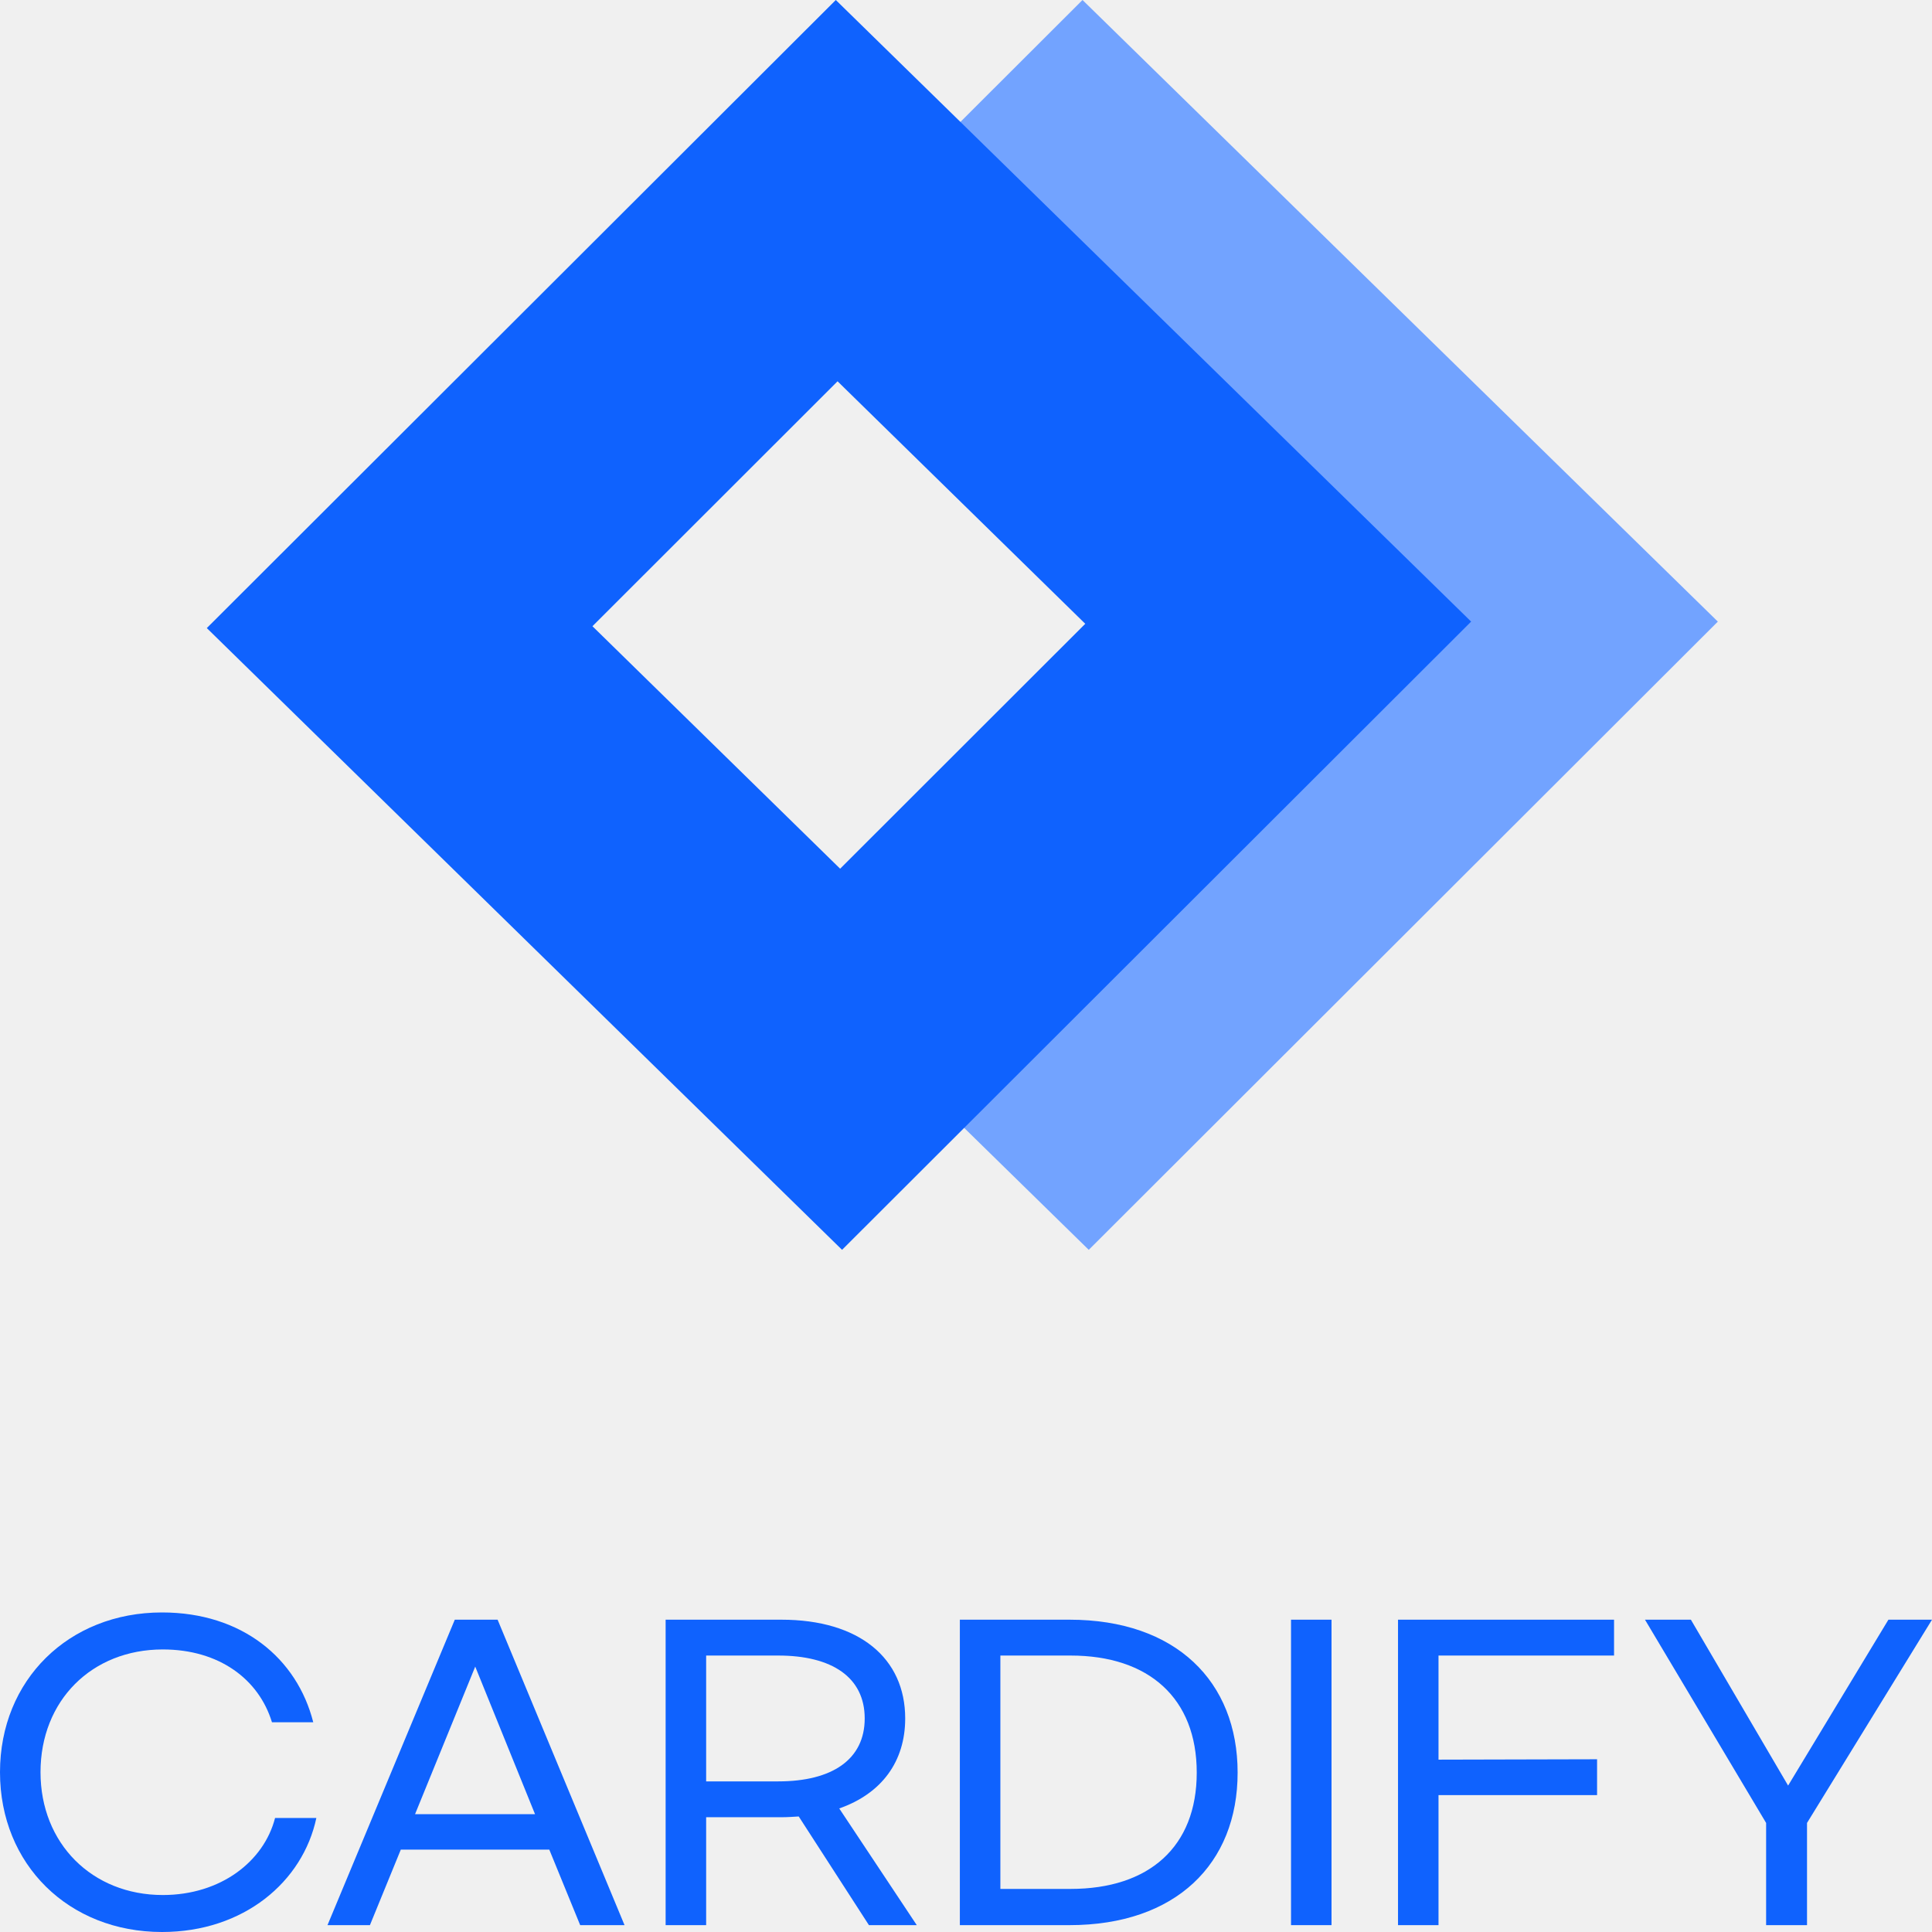
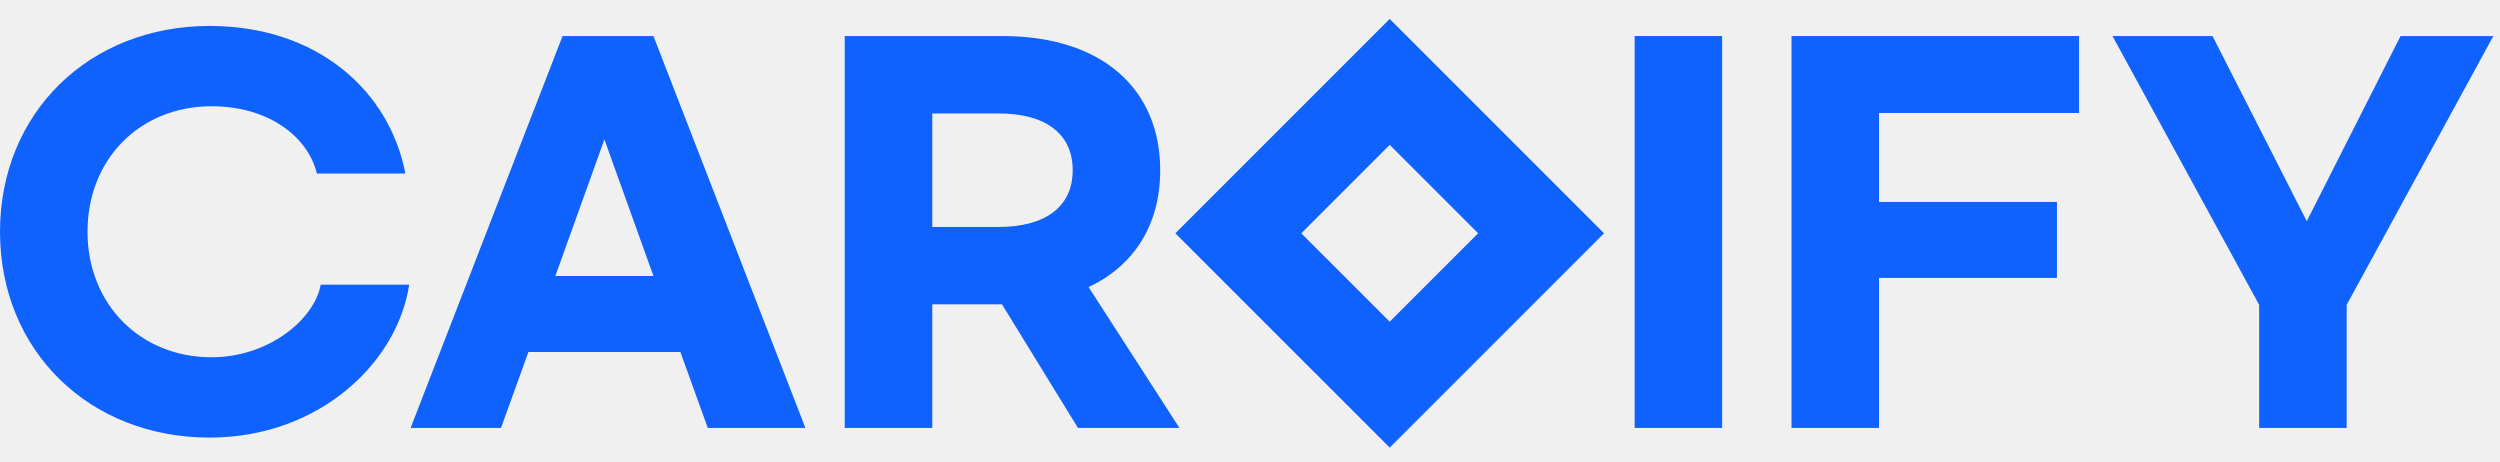
- <svg xmlns="http://www.w3.org/2000/svg" width="100" height="100" viewBox="0 0 100 100" fill="none">
-   <g clip-path="url(#clip0_652_23450)">
-     <path d="M56.357 64.694L23.473 32.509L56.031 0L88.915 32.174L56.357 64.688V64.694ZM26.665 30.769L46.617 50.493L68.942 32.287L46.617 11.834L26.665 30.769Z" fill="#72A3FF" />
-     <path d="M43.588 64.694L10.704 32.509L43.261 6.10352e-05L76.146 32.174L43.588 64.688V64.694ZM30.665 32.413L43.485 44.964L56.173 32.287L43.352 19.736L30.665 32.413Z" fill="#0F62FE" />
-     <path d="M100 83.835L93.531 94.355V99.645H91.414V94.355L85.144 83.835H87.52L92.552 92.421L97.744 83.835H100Z" fill="#0F62FE" />
-     <path d="M72.361 83.835H83.543V85.691H74.457V91.079L82.664 91.059V92.914H74.457V99.645H72.361V83.835Z" fill="#0F62FE" />
-     <path d="M68.919 83.835V99.645H66.823V83.835H68.919Z" fill="#0F62FE" />
-     <path d="M49.682 83.835H55.353C60.864 83.835 64.059 87.033 64.059 91.75C64.059 96.467 60.864 99.645 55.353 99.645H49.682V83.835ZM55.413 97.77C59.467 97.77 61.943 95.599 61.943 91.75C61.943 87.901 59.467 85.691 55.413 85.691H51.779V97.77H55.413Z" fill="#0F62FE" />
-     <path d="M47.452 99.645H44.976L41.342 94.02C41.042 94.039 40.743 94.059 40.444 94.059H36.55V99.645H34.453V83.835H40.444C44.477 83.835 46.853 85.829 46.853 88.947C46.853 91.178 45.635 92.835 43.439 93.605L47.452 99.645ZM40.284 92.204C43.059 92.204 44.757 91.079 44.757 88.947C44.757 86.816 43.059 85.691 40.284 85.691H36.55V92.204H40.284Z" fill="#0F62FE" />
-     <path d="M30.03 99.645L28.432 95.737H20.745L19.147 99.645H16.951L23.54 83.835H25.756L32.326 99.645H30.03ZM21.483 93.901H27.693L24.598 86.263L21.483 93.901Z" fill="#0F62FE" />
-     <path d="M8.386 100C3.554 100 0 96.507 0 91.73C0 86.954 3.554 83.46 8.386 83.46C12.52 83.46 15.375 85.829 16.214 89.145H14.077C13.398 86.915 11.342 85.375 8.426 85.375C4.752 85.375 2.097 88.02 2.097 91.73C2.097 95.421 4.772 98.086 8.426 98.086C11.422 98.086 13.658 96.349 14.237 94.099H16.374C15.675 97.395 12.62 100 8.386 100Z" fill="#0F62FE" />
+ <svg xmlns="http://www.w3.org/2000/svg" width="157" height="29" viewBox="0 0 157 29" fill="none">
+   <g clip-path="url(#clip0_217_759)">
+     <path d="M156.582 2.263L147.371 19.145V26.875H141.875V19.145L132.664 2.263H138.946L144.865 13.89L150.754 2.263H156.582Z" fill="#1062FE" />
+     <path d="M112.506 26.875V2.263H130.565V7.095H118.002V12.682H129.176V17.453H118.002V26.875H112.506Z" fill="#1062FE" />
+     <path d="M102.655 2.263H108.151V26.875H102.655V2.263Z" fill="#1062FE" />
+     <path d="M74.069 26.875H67.697L62.926 19.114H58.547V26.875H53.05V2.263H62.956C69.207 2.263 72.861 5.585 72.861 10.689C72.861 14.071 71.261 16.668 68.362 18.027L74.069 26.875ZM58.547 7.125V14.252H62.714C65.613 14.252 67.365 13.014 67.365 10.689C67.365 8.363 65.613 7.125 62.714 7.125H58.547Z" fill="#1062FE" />
+     <path d="M44.449 26.875L42.728 22.104H33.185L31.463 26.875H25.786L35.329 2.263H41.036L50.579 26.875H44.449ZM34.876 17.332H41.036L37.956 8.756L34.876 17.332Z" fill="#1062FE" />
+     <path d="M13.167 27.48C5.587 27.48 0 22.014 0 14.554C0 7.095 5.587 1.629 13.167 1.629C19.931 1.629 24.461 5.706 25.458 10.9H19.901C19.327 8.545 16.821 6.672 13.288 6.672C8.818 6.672 5.496 9.964 5.496 14.554C5.496 19.114 8.818 22.436 13.288 22.436C16.821 22.436 19.72 20.111 20.143 17.876H25.699C24.944 22.829 19.992 27.48 13.167 27.48Z" fill="#1062FE" />
+     <path fill-rule="evenodd" clip-rule="evenodd" d="M100.734 14.65L87.273 28.111L73.811 14.65L87.273 1.188L100.734 14.65ZM87.273 9.097L81.72 14.65L87.273 20.202L92.826 14.65L87.273 9.097Z" fill="#1062FE" />
  </g>
  <defs>
-     <clipPath id="clip0_652_23450">
-       <rect width="100" height="100" fill="white" />
+     <clipPath id="clip0_217_759">
+       <rect width="156.73" height="29" fill="white" />
    </clipPath>
  </defs>
</svg>
